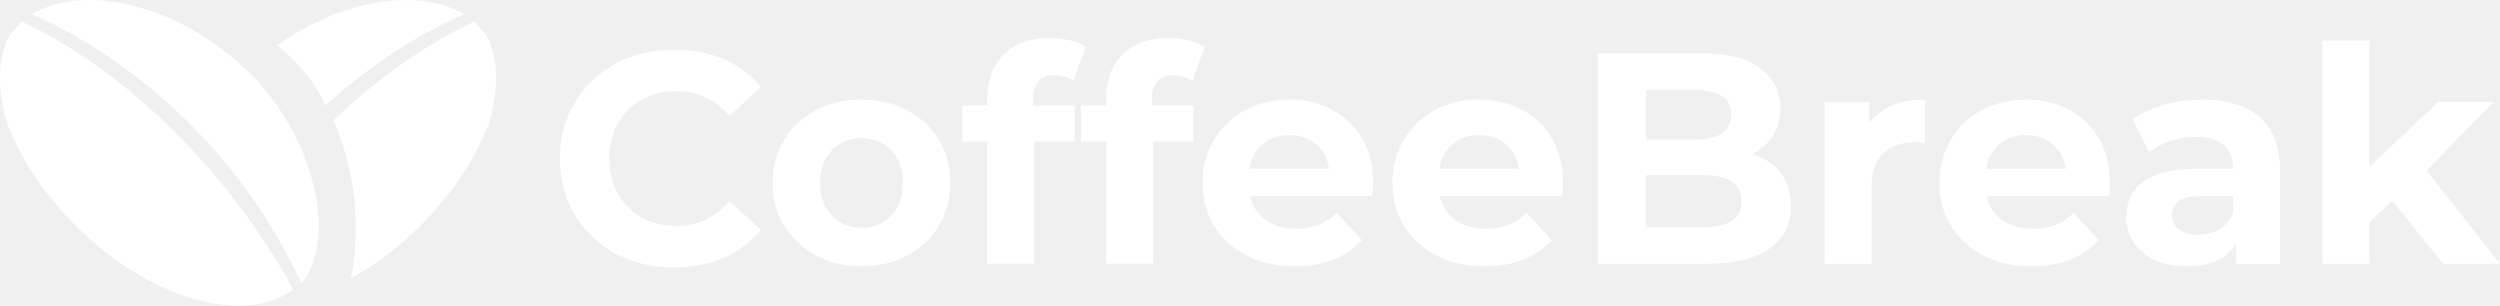
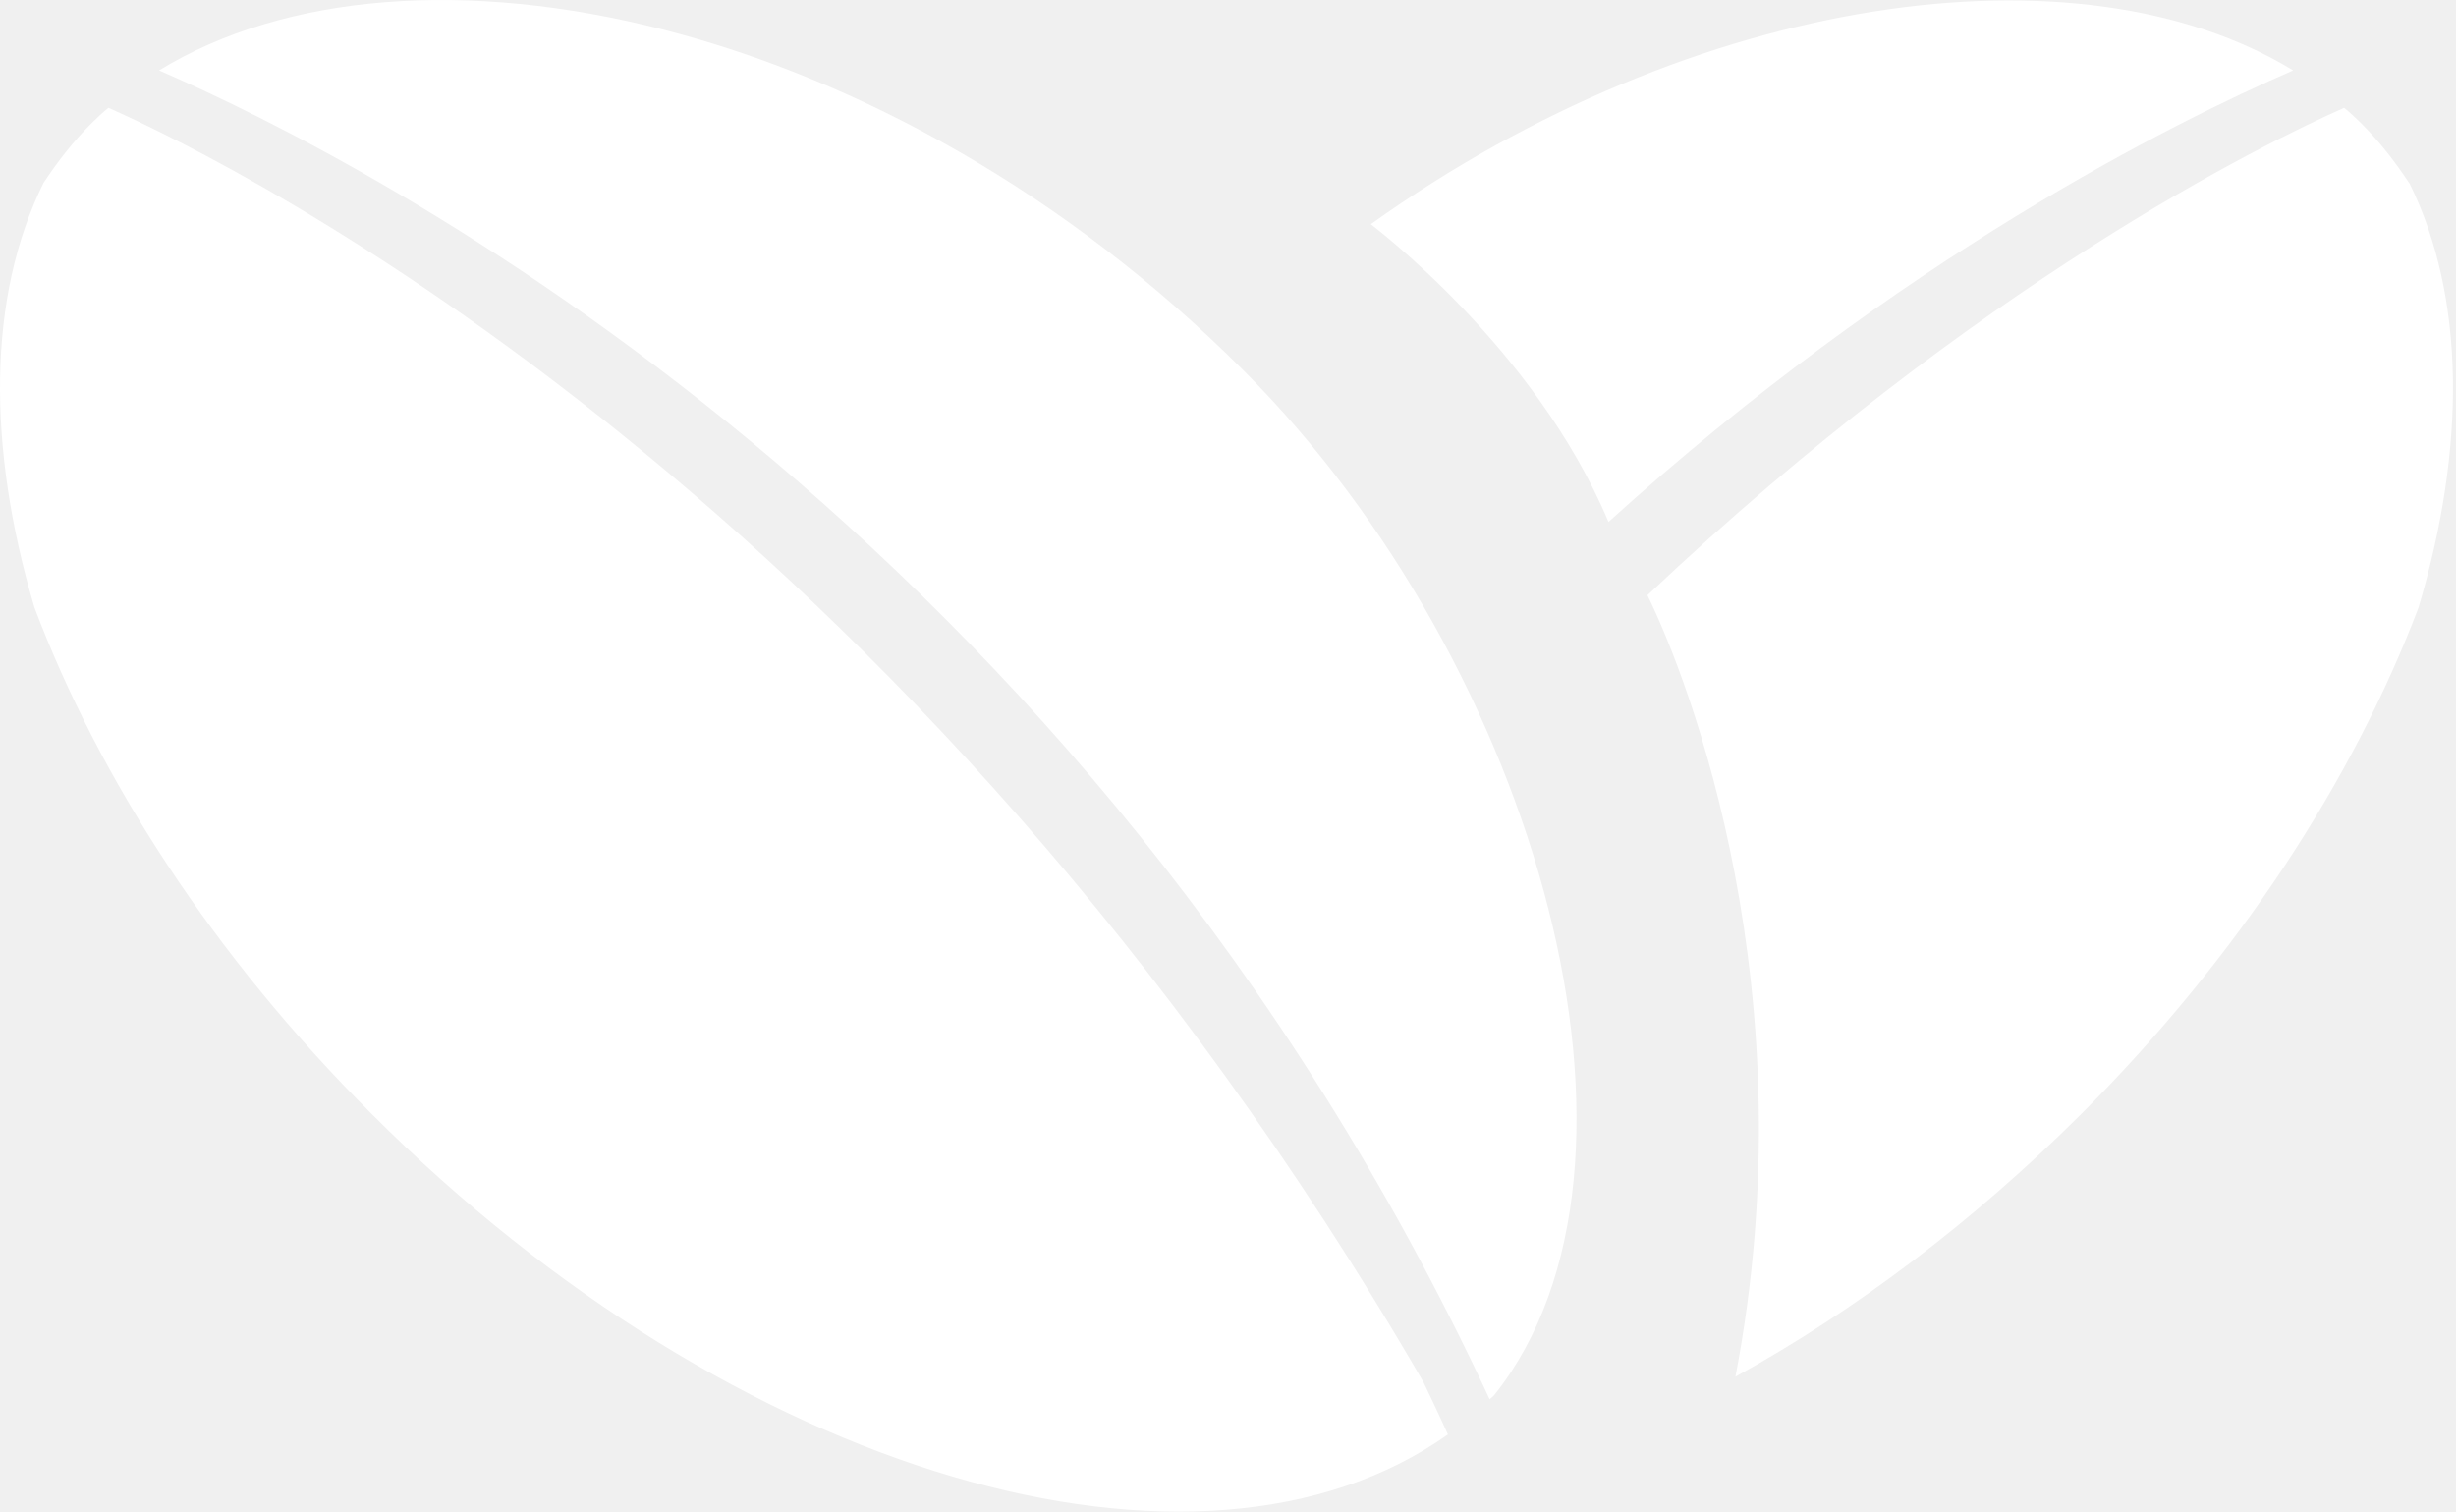
- <svg xmlns="http://www.w3.org/2000/svg" id="Layer_1" width="327.17" height="40" viewBox="0 0 327.17 40">
-   <defs>
-     <style>.cls-1{fill:#fff;}</style>
-   </defs>
-   <path class="cls-1" d="M82.2,14.37c.79-.79,1.72-1.39,2.8-1.81,1.08-.42,2.26-.63,3.54-.63,1.36,0,2.62.27,3.78.81,1.15.54,2.2,1.35,3.15,2.42l4.09-3.78c-1.31-1.6-2.93-2.81-4.86-3.64-1.93-.83-4.09-1.24-6.48-1.24-2.15,0-4.13.35-5.94,1.04-1.81.7-3.39,1.69-4.74,2.97-1.35,1.29-2.4,2.8-3.15,4.53-.75,1.73-1.12,3.64-1.12,5.71s.37,3.98,1.12,5.71c.75,1.73,1.79,3.24,3.13,4.53,1.34,1.29,2.92,2.28,4.74,2.97,1.82.69,3.8,1.04,5.93,1.04,2.41,0,4.59-.42,6.52-1.26s3.55-2.06,4.86-3.66l-4.09-3.78c-.94,1.1-1.99,1.92-3.15,2.46-1.16.54-2.41.81-3.78.81-1.29,0-2.47-.21-3.54-.63-1.08-.42-2.01-1.02-2.8-1.81s-1.4-1.72-1.83-2.8c-.43-1.08-.65-2.27-.65-3.58s.22-2.51.65-3.58c.43-1.08,1.04-2.01,1.83-2.8Z" />
-   <path class="cls-1" d="M118.74,14.43c-1.76-.93-3.75-1.4-5.98-1.4s-4.26.47-6,1.4c-1.75.93-3.12,2.22-4.13,3.86-1.01,1.64-1.52,3.52-1.52,5.65s.5,3.97,1.52,5.61c1.01,1.64,2.39,2.93,4.13,3.88s3.75,1.42,6,1.42,4.23-.47,5.98-1.42c1.76-.95,3.14-2.24,4.13-3.88,1-1.64,1.5-3.51,1.5-5.61s-.5-4.04-1.5-5.67c-1-1.63-2.38-2.91-4.13-3.84ZM117.44,27.07c-.47.88-1.12,1.55-1.93,2.03s-1.73.71-2.76.71-1.94-.24-2.76-.71-1.46-1.15-1.95-2.03c-.49-.88-.73-1.92-.73-3.13s.24-2.28.73-3.15c.49-.87,1.14-1.54,1.95-2.01.81-.47,1.73-.71,2.76-.71s1.94.24,2.76.71c.81.47,1.46,1.14,1.93,2.01s.71,1.92.71,3.15-.24,2.25-.71,3.13Z" />
-   <path class="cls-1" d="M135.2,12.91c0-1.02.24-1.79.73-2.3s1.17-.77,2.07-.77c.47,0,.92.07,1.34.2.42.13.8.31,1.14.55l1.61-4.45c-.58-.39-1.28-.68-2.11-.87-.83-.18-1.69-.28-2.58-.28-2.62,0-4.64.72-6.06,2.15-1.42,1.43-2.13,3.34-2.13,5.73v.94h-3.27v4.72h3.27v15.98h6.14v-15.98h5.28v-4.72h-5.43v-.91Z" />
-   <path class="cls-1" d="M150.75,12.91c0-1.02.24-1.79.73-2.3s1.17-.77,2.07-.77c.47,0,.92.07,1.34.2.42.13.8.31,1.14.55l1.61-4.45c-.58-.39-1.28-.68-2.11-.87-.83-.18-1.69-.28-2.58-.28-2.62,0-4.64.72-6.06,2.15-1.42,1.43-2.13,3.34-2.13,5.73v.94h-3.27v4.72h3.27v15.98h6.14v-15.98h5.28v-4.72h-5.43v-.91Z" />
-   <path class="cls-1" d="M174.31,14.35c-1.67-.88-3.54-1.32-5.61-1.32s-4.08.47-5.79,1.4c-1.71.93-3.05,2.22-4.04,3.86-.98,1.64-1.48,3.52-1.48,5.65s.5,3.97,1.5,5.61c1,1.64,2.41,2.93,4.23,3.88,1.82.95,3.94,1.42,6.36,1.42,1.92,0,3.61-.29,5.08-.89,1.47-.59,2.69-1.44,3.66-2.54l-3.27-3.54c-.71.68-1.49,1.19-2.34,1.53-.85.34-1.84.51-2.97.51-1.26,0-2.36-.23-3.29-.69-.93-.46-1.65-1.13-2.17-2.01-.28-.48-.47-1-.6-1.56h16.01c.03-.26.05-.54.08-.85.03-.3.04-.57.04-.81,0-2.28-.49-4.25-1.46-5.89-.97-1.64-2.29-2.9-3.96-3.78ZM165.96,18.37c.8-.46,1.73-.69,2.78-.69s1.97.23,2.76.69c.79.46,1.4,1.1,1.85,1.91.3.54.48,1.15.58,1.81h-10.41c.1-.66.29-1.26.57-1.79.45-.83,1.07-1.47,1.87-1.93Z" />
-   <path class="cls-1" d="M199.15,14.35c-1.67-.88-3.54-1.32-5.61-1.32s-4.08.47-5.79,1.4c-1.71.93-3.05,2.22-4.04,3.86-.98,1.64-1.48,3.52-1.48,5.65s.5,3.97,1.5,5.61c1,1.64,2.41,2.93,4.23,3.88,1.82.95,3.94,1.42,6.36,1.42,1.92,0,3.61-.29,5.08-.89,1.47-.59,2.69-1.44,3.66-2.54l-3.27-3.54c-.71.68-1.49,1.19-2.34,1.53-.85.34-1.84.51-2.97.51-1.26,0-2.36-.23-3.29-.69-.93-.46-1.65-1.13-2.17-2.01-.28-.48-.47-1-.6-1.56h16.01c.03-.26.05-.54.08-.85.03-.3.04-.57.04-.81,0-2.28-.49-4.25-1.46-5.89-.97-1.64-2.29-2.9-3.96-3.78ZM190.81,18.37c.8-.46,1.73-.69,2.78-.69s1.97.23,2.76.69c.79.46,1.4,1.1,1.85,1.91.3.54.48,1.15.58,1.81h-10.41c.1-.66.29-1.26.57-1.79.45-.83,1.07-1.47,1.87-1.93Z" />
-   <path class="cls-1" d="M230.12,20.45c-.25-.11-.51-.19-.78-.28,1.07-.56,1.94-1.32,2.59-2.28.71-1.06,1.06-2.32,1.06-3.76,0-2.15-.87-3.88-2.62-5.2-1.75-1.31-4.35-1.97-7.81-1.97h-13.46v27.56h14.25c3.62,0,6.36-.66,8.23-1.99,1.86-1.32,2.8-3.17,2.8-5.53,0-1.6-.37-2.95-1.12-4.05-.75-1.1-1.79-1.94-3.13-2.5ZM221.77,11.77c1.55,0,2.74.27,3.56.81.83.54,1.24,1.35,1.24,2.42s-.41,1.92-1.24,2.46c-.83.54-2.01.81-3.56.81h-6.34v-6.5h6.34ZM226.63,28.92c-.85.54-2.11.81-3.76.81h-7.44v-6.81h7.44c1.65,0,2.91.28,3.76.85.85.56,1.28,1.42,1.28,2.58s-.43,2.04-1.28,2.58Z" />
-   <path class="cls-1" d="M244.65,16.16v-2.82h-5.87v21.18h6.14v-10c0-2.02.52-3.51,1.55-4.47,1.04-.96,2.39-1.44,4.07-1.44.24,0,.46,0,.67.02.21.01.45.03.71.06v-5.67c-2,0-3.69.39-5.08,1.16-.9.5-1.62,1.17-2.2,1.97Z" />
-   <path class="cls-1" d="M270.73,14.35c-1.67-.88-3.54-1.32-5.61-1.32s-4.08.47-5.79,1.4c-1.71.93-3.05,2.22-4.04,3.86-.98,1.64-1.48,3.52-1.48,5.65s.5,3.97,1.5,5.61c1,1.64,2.41,2.93,4.23,3.88,1.82.95,3.94,1.42,6.36,1.42,1.92,0,3.61-.29,5.08-.89,1.47-.59,2.69-1.44,3.66-2.54l-3.27-3.54c-.71.68-1.49,1.19-2.34,1.53-.85.34-1.84.51-2.97.51-1.26,0-2.36-.23-3.29-.69-.93-.46-1.65-1.13-2.17-2.01-.28-.48-.47-1-.6-1.56h16.01c.03-.26.05-.54.08-.85.03-.3.04-.57.04-.81,0-2.28-.49-4.25-1.46-5.89-.97-1.64-2.29-2.9-3.96-3.78ZM262.38,18.37c.8-.46,1.73-.69,2.78-.69s1.97.23,2.76.69c.79.46,1.4,1.1,1.85,1.91.3.54.48,1.15.58,1.81h-10.41c.1-.66.29-1.26.57-1.79.45-.83,1.07-1.47,1.87-1.93Z" />
-   <path class="cls-1" d="M295.71,15.32c-1.79-1.52-4.29-2.28-7.52-2.28-1.68,0-3.33.22-4.96.67-1.63.45-3.02,1.08-4.17,1.89l2.2,4.29c.76-.6,1.69-1.08,2.78-1.44s2.2-.53,3.33-.53c1.65,0,2.88.37,3.68,1.1.8.74,1.2,1.76,1.2,3.07h-4.88c-2.15,0-3.9.27-5.24.81-1.34.54-2.32,1.28-2.93,2.22-.62.95-.93,2.05-.93,3.31s.31,2.3.94,3.27c.63.97,1.54,1.74,2.72,2.3,1.18.56,2.6.85,4.25.85,1.86,0,3.39-.35,4.57-1.06.81-.48,1.43-1.13,1.89-1.92v2.67h5.75v-12.09c0-3.23-.89-5.6-2.68-7.13ZM290.47,29.98c-.81.49-1.73.73-2.76.73-1.08,0-1.92-.23-2.54-.69-.62-.46-.93-1.08-.93-1.87,0-.71.27-1.3.81-1.77s1.53-.71,2.97-.71h4.21v2.17c-.37.95-.96,1.66-1.77,2.15Z" />
-   <polygon class="cls-1" points="319.73 34.53 327.17 34.53 317.56 22.31 326.38 13.35 319.06 13.35 310.08 21.86 310.08 5.31 303.94 5.31 303.94 34.53 310.08 34.53 310.08 29.15 313.05 26.23 319.73 34.53" />
-   <path class="cls-1" d="M39.43,37.04C28.65,13.88,9.76,4.27,4.21,1.86c6.69-4.1,19.34-1.42,28.69,7.93,7.85,7.85,11.46,21.07,6.66,27.11-.04.05-.09.09-.14.13Z" />
-   <path class="cls-1" d="M9.84,29.48C5.64,25.29,2.61,20.58.91,16.07-.35,11.81-.33,7.85,1.15,4.84c.37-.56.78-1.09,1.26-1.57.15-.15.3-.29.46-.42,3.36,1.49,21.2,10.26,34.8,33.72.22.46.44.92.65,1.39-6.58,4.66-18.87,1.14-28.48-8.48Z" />
-   <path class="cls-1" d="M42.57,13.81c7.71-6.99,15.01-10.6,18.12-11.95-5.65-3.46-15.84-2.05-24.41,4.07.04.04,4.35,3.26,6.29,7.88Z" />
-   <path class="cls-1" d="M63.76,4.84c-.37-.56-.78-1.09-1.26-1.57-.15-.15-.3-.29-.46-.42-2.08.92-9.71,4.64-18.44,12.9,1.11,2.25,4.28,10.52,2.33,20.68,3.14-1.73,6.26-4.07,9.15-6.95,4.19-4.19,7.22-8.9,8.93-13.41,1.26-4.25,1.24-8.21-.24-11.22Z" />
+ <svg xmlns="http://www.w3.org/2000/svg" width="65" height="40" viewBox="0 0 65 40" fill="white">
+   <path d="M39.43 37.043C28.65 13.883 9.76 4.273 4.21 1.863C10.9 -2.237 23.55 0.443 32.9 9.793C40.75 17.643 44.36 30.863 39.56 36.903C39.52 36.953 39.47 36.993 39.42 37.033L39.43 37.043Z" />
+   <path d="M9.84 29.483C5.64 25.293 2.61 20.582 0.91 16.073C-0.35 11.812 -0.33 7.853 1.15 4.843C1.52 4.283 1.93 3.753 2.41 3.273C2.56 3.123 2.71 2.983 2.87 2.853C6.23 4.343 24.07 13.113 37.67 36.572C37.89 37.032 38.11 37.492 38.32 37.962C31.74 42.623 19.45 39.102 9.84 29.483Z" />
+   <path d="M42.57 13.813C50.28 6.823 57.58 3.213 60.69 1.863C55.04 -1.597 44.85 -0.187 36.28 5.933C36.32 5.973 40.63 9.193 42.57 13.813Z" />
+   <path d="M63.76 4.843C63.39 4.283 62.98 3.753 62.5 3.273C62.35 3.123 62.2 2.983 62.04 2.853C59.96 3.773 52.33 7.493 43.6 15.752C44.71 18.003 47.88 26.273 45.93 36.432C49.07 34.703 52.19 32.362 55.08 29.483C59.27 25.293 62.3 20.582 64.01 16.073C65.27 11.822 65.25 7.863 63.77 4.853L63.76 4.843Z" />
</svg>
